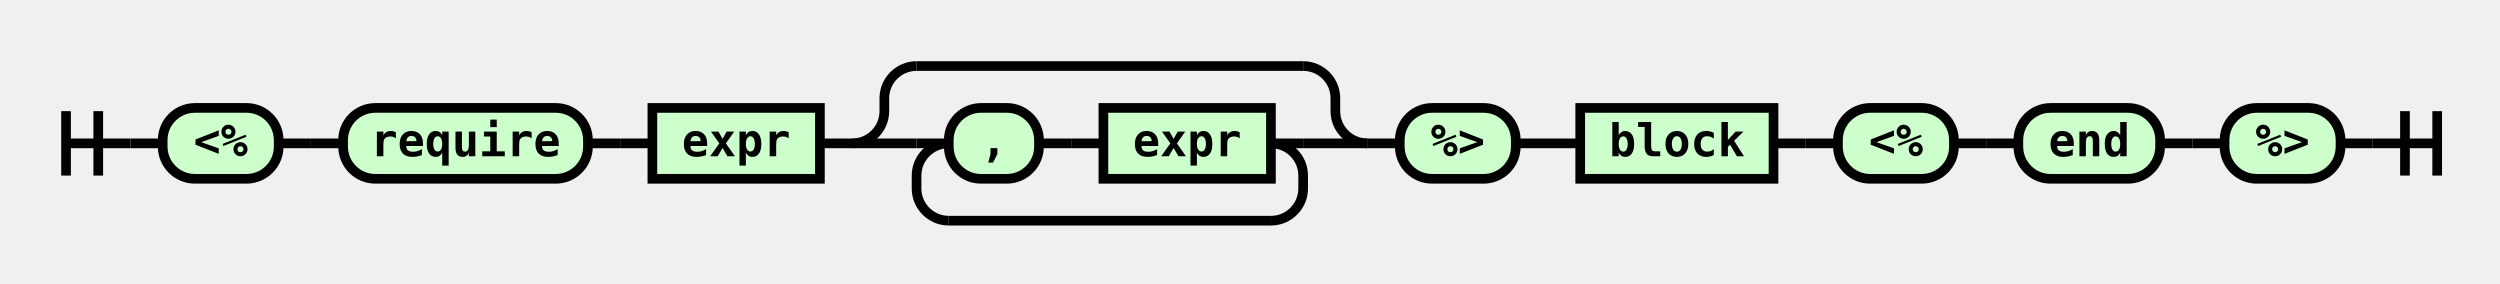
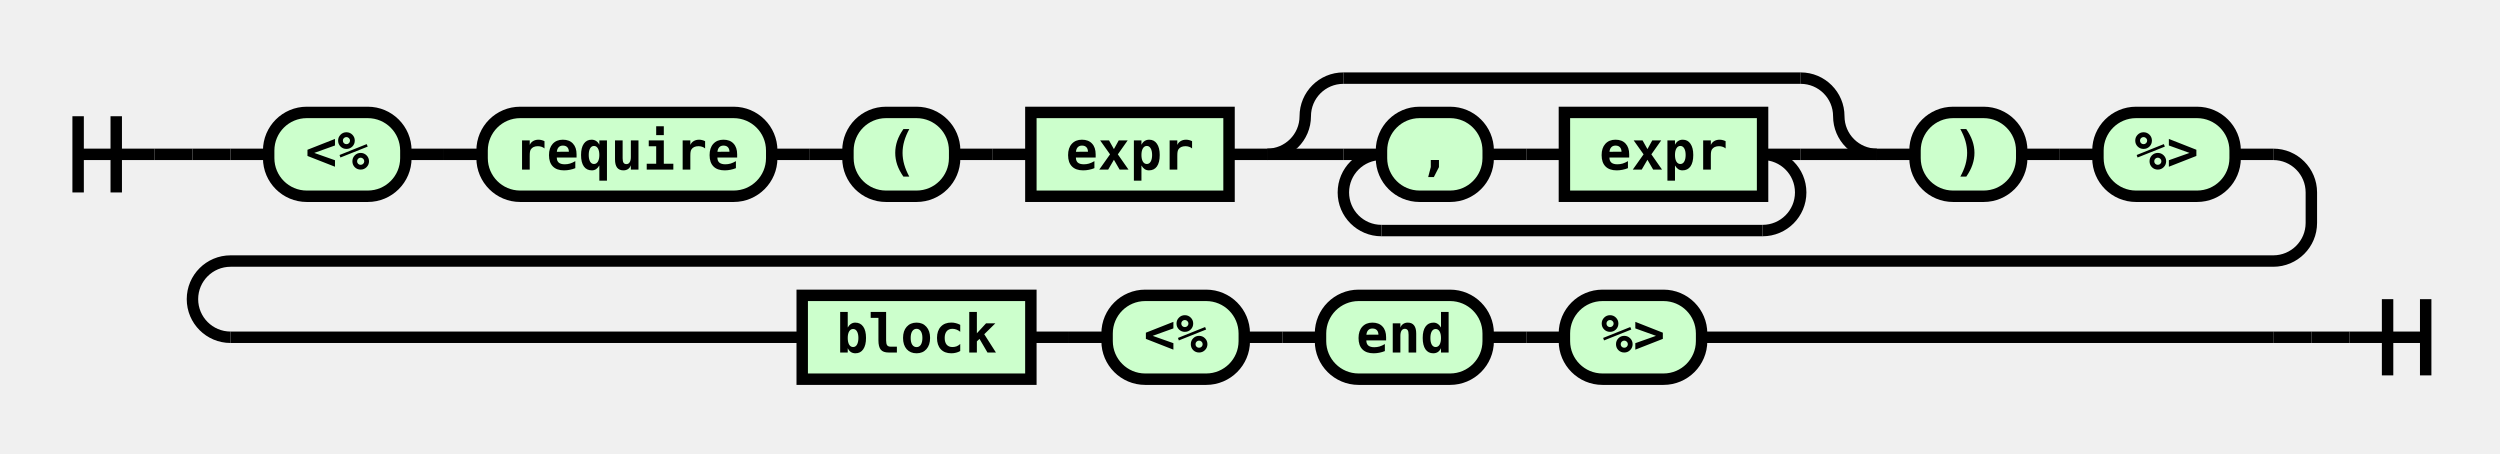
- <svg xmlns="http://www.w3.org/2000/svg" class="railroad-diagram" width="776" height="88" viewBox="0 0 776 88">
+ <svg xmlns="http://www.w3.org/2000/svg" class="railroad-diagram" width="656" height="119" viewBox="0 0 656 119">
  <g transform="translate(.5 .5)">
    <g>
-       <path d="M20 34v20m10 -20v20m-10 -10h20" />
+       <path d="M20 30v20m10 -20v20m-10 -10h20" />
    </g>
-     <path d="M40 44h10" />
+     <path d="M40 40h10" />
    <g>
-       <path d="M50 44h0" />
-       <path d="M726 44h0" />
-       <g class="terminal ">
-         <path d="M50 44h0" />
-         <path d="M86 44h0" />
-         <rect x="50" y="33" width="36" height="22" rx="10" ry="10" />
-         <text x="68" y="48">&lt;%</text>
+       <path d="M50 40h0" />
+       <path d="M50 40h10" />
+       <g>
+         <path d="M60 40h10" />
+         <path d="M586 40h10" />
+         <g class="terminal ">
+           <path d="M70 40h0" />
+           <path d="M106 40h0" />
+           <rect x="70" y="29" width="36" height="22" rx="10" ry="10" />
+           <text x="88" y="44">&lt;%</text>
+         </g>
+         <path d="M106 40h10" />
+         <path d="M116 40h10" />
+         <g class="terminal ">
+           <path d="M126 40h0" />
+           <path d="M202 40h0" />
+           <rect x="126" y="29" width="76" height="22" rx="10" ry="10" />
+           <text x="164" y="44">require</text>
+         </g>
+         <path d="M202 40h10" />
+         <path d="M212 40h10" />
+         <g class="terminal ">
+           <path d="M222 40h0" />
+           <path d="M250 40h0" />
+           <rect x="222" y="29" width="28" height="22" rx="10" ry="10" />
+           <text x="236" y="44">(</text>
+         </g>
+         <path d="M250 40h10" />
+         <path d="M260 40h10" />
+         <g class="non-terminal ">
+           <path d="M270 40h0" />
+           <path d="M322 40h0" />
+           <rect x="270" y="29" width="52" height="22" />
+           <text x="296" y="44">expr</text>
+         </g>
+         <path d="M322 40h10" />
+         <g>
+           <path d="M332 40h0" />
+           <path d="M492 40h0" />
+           <path d="M332 40a10 10 0 0 0 10 -10v0a10 10 0 0 1 10 -10" />
+           <g>
+             <path d="M352 20h120" />
+           </g>
+           <path d="M472 20a10 10 0 0 1 10 10v0a10 10 0 0 0 10 10" />
+           <path d="M332 40h20" />
+           <g>
+             <path d="M352 40h0" />
+             <path d="M472 40h0" />
+             <path d="M352 40h10" />
+             <g>
+               <path d="M362 40h0" />
+               <path d="M462 40h0" />
+               <g class="terminal ">
+                 <path d="M362 40h0" />
+                 <path d="M390 40h0" />
+                 <rect x="362" y="29" width="28" height="22" rx="10" ry="10" />
+                 <text x="376" y="44">,</text>
+               </g>
+               <path d="M390 40h10" />
+               <path d="M400 40h10" />
+               <g class="non-terminal ">
+                 <path d="M410 40h0" />
+                 <path d="M462 40h0" />
+                 <rect x="410" y="29" width="52" height="22" />
+                 <text x="436" y="44">expr</text>
+               </g>
+             </g>
+             <path d="M462 40h10" />
+             <path d="M362 40a10 10 0 0 0 -10 10v0a10 10 0 0 0 10 10" />
+             <g>
+               <path d="M362 60h100" />
+             </g>
+             <path d="M462 60a10 10 0 0 0 10 -10v0a10 10 0 0 0 -10 -10" />
+           </g>
+           <path d="M472 40h20" />
+         </g>
+         <path d="M492 40h10" />
+         <g class="terminal ">
+           <path d="M502 40h0" />
+           <path d="M530 40h0" />
+           <rect x="502" y="29" width="28" height="22" rx="10" ry="10" />
+           <text x="516" y="44">)</text>
+         </g>
+         <path d="M530 40h10" />
+         <path d="M540 40h10" />
+         <g class="terminal ">
+           <path d="M550 40h0" />
+           <path d="M586 40h0" />
+           <rect x="550" y="29" width="36" height="22" rx="10" ry="10" />
+           <text x="568" y="44">%&gt;</text>
+         </g>
      </g>
-       <path d="M86 44h10" />
-       <path d="M96 44h10" />
-       <g class="terminal ">
-         <path d="M106 44h0" />
-         <path d="M182 44h0" />
-         <rect x="106" y="33" width="76" height="22" rx="10" ry="10" />
-         <text x="144" y="48">require</text>
+       <path d="M596 40a10 10 0 0 1 10 10v8a10 10 0 0 1 -10 10h-536a10 10 0 0 0 -10 10v0a10 10 0 0 0 10 10" />
+       <g>
+         <path d="M60 88h150" />
+         <path d="M446 88h150" />
+         <g class="non-terminal ">
+           <path d="M210 88h0" />
+           <path d="M270 88h0" />
+           <rect x="210" y="77" width="60" height="22" />
+           <text x="240" y="92">block</text>
+         </g>
+         <path d="M270 88h10" />
+         <path d="M280 88h10" />
+         <g class="terminal ">
+           <path d="M290 88h0" />
+           <path d="M326 88h0" />
+           <rect x="290" y="77" width="36" height="22" rx="10" ry="10" />
+           <text x="308" y="92">&lt;%</text>
+         </g>
+         <path d="M326 88h10" />
+         <path d="M336 88h10" />
+         <g class="terminal ">
+           <path d="M346 88h0" />
+           <path d="M390 88h0" />
+           <rect x="346" y="77" width="44" height="22" rx="10" ry="10" />
+           <text x="368" y="92">end</text>
+         </g>
+         <path d="M390 88h10" />
+         <path d="M400 88h10" />
+         <g class="terminal ">
+           <path d="M410 88h0" />
+           <path d="M446 88h0" />
+           <rect x="410" y="77" width="36" height="22" rx="10" ry="10" />
+           <text x="428" y="92">%&gt;</text>
+         </g>
      </g>
-       <path d="M182 44h10" />
-       <path d="M192 44h10" />
-       <g class="non-terminal ">
-         <path d="M202 44h0" />
-         <path d="M254 44h0" />
-         <rect x="202" y="33" width="52" height="22" />
-         <text x="228" y="48">expr</text>
-       </g>
-       <path d="M254 44h10" />
-       <g>
-         <path d="M264 44h0" />
-         <path d="M424 44h0" />
-         <path d="M264 44a10 10 0 0 0 10 -10v-4a10 10 0 0 1 10 -10" />
-         <g>
-           <path d="M284 20h120" />
-         </g>
-         <path d="M404 20a10 10 0 0 1 10 10v4a10 10 0 0 0 10 10" />
-         <path d="M264 44h20" />
-         <g>
-           <path d="M284 44h0" />
-           <path d="M404 44h0" />
-           <path d="M284 44h10" />
-           <g>
-             <path d="M294 44h0" />
-             <path d="M394 44h0" />
-             <g class="terminal ">
-               <path d="M294 44h0" />
-               <path d="M322 44h0" />
-               <rect x="294" y="33" width="28" height="22" rx="10" ry="10" />
-               <text x="308" y="48">,</text>
-             </g>
-             <path d="M322 44h10" />
-             <path d="M332 44h10" />
-             <g class="non-terminal ">
-               <path d="M342 44h0" />
-               <path d="M394 44h0" />
-               <rect x="342" y="33" width="52" height="22" />
-               <text x="368" y="48">expr</text>
-             </g>
-           </g>
-           <path d="M394 44h10" />
-           <path d="M294 44a10 10 0 0 0 -10 10v4a10 10 0 0 0 10 10" />
-           <g>
-             <path d="M294 68h100" />
-           </g>
-           <path d="M394 68a10 10 0 0 0 10 -10v-4a10 10 0 0 0 -10 -10" />
-         </g>
-         <path d="M404 44h20" />
-       </g>
-       <path d="M424 44h10" />
-       <g class="terminal ">
-         <path d="M434 44h0" />
-         <path d="M470 44h0" />
-         <rect x="434" y="33" width="36" height="22" rx="10" ry="10" />
-         <text x="452" y="48">%&gt;</text>
-       </g>
-       <path d="M470 44h10" />
-       <path d="M480 44h10" />
-       <g class="non-terminal ">
-         <path d="M490 44h0" />
-         <path d="M550 44h0" />
-         <rect x="490" y="33" width="60" height="22" />
-         <text x="520" y="48">block</text>
-       </g>
-       <path d="M550 44h10" />
-       <path d="M560 44h10" />
-       <g class="terminal ">
-         <path d="M570 44h0" />
-         <path d="M606 44h0" />
-         <rect x="570" y="33" width="36" height="22" rx="10" ry="10" />
-         <text x="588" y="48">&lt;%</text>
-       </g>
-       <path d="M606 44h10" />
-       <path d="M616 44h10" />
-       <g class="terminal ">
-         <path d="M626 44h0" />
-         <path d="M670 44h0" />
-         <rect x="626" y="33" width="44" height="22" rx="10" ry="10" />
-         <text x="648" y="48">end</text>
-       </g>
-       <path d="M670 44h10" />
-       <path d="M680 44h10" />
-       <g class="terminal ">
-         <path d="M690 44h0" />
-         <path d="M726 44h0" />
-         <rect x="690" y="33" width="36" height="22" rx="10" ry="10" />
-         <text x="708" y="48">%&gt;</text>
-       </g>
+       <path d="M596 88h10" />
+       <path d="M606 88h0" />
    </g>
-     <path d="M726 44h10" />
-     <path d="M 736 44 h 20 m -10 -10 v 20 m 10 -20 v 20" />
+     <path d="M606 88h10" />
+     <path d="M 616 88 h 20 m -10 -10 v 20 m 10 -20 v 20" />
  </g>
  <style>
	svg {
		background-color: hsl(30,20%,95%);
	}
	path {
		stroke-width: 3;
		stroke: black;
		fill: rgba(0,0,0,0);
	}
	text {
		font: bold 14px monospace;
		text-anchor: middle;
		white-space: pre;
	}
	text.diagram-text {
		font-size: 12px;
	}
	text.diagram-arrow {
		font-size: 16px;
	}
	text.label {
		text-anchor: start;
	}
	text.comment {
		font: italic 12px monospace;
	}
	g.non-terminal text {
		/*font-style: italic;*/
	}
	rect {
		stroke-width: 3;
		stroke: black;
		fill: hsl(120,100%,90%);
	}
	rect.group-box {
		stroke: gray;
		stroke-dasharray: 10 5;
		fill: none;
	}
	path.diagram-text {
		stroke-width: 3;
		stroke: black;
		fill: white;
		cursor: help;
	}
	g.diagram-text:hover path.diagram-text {
		fill: #eee;
	}</style>
</svg>
